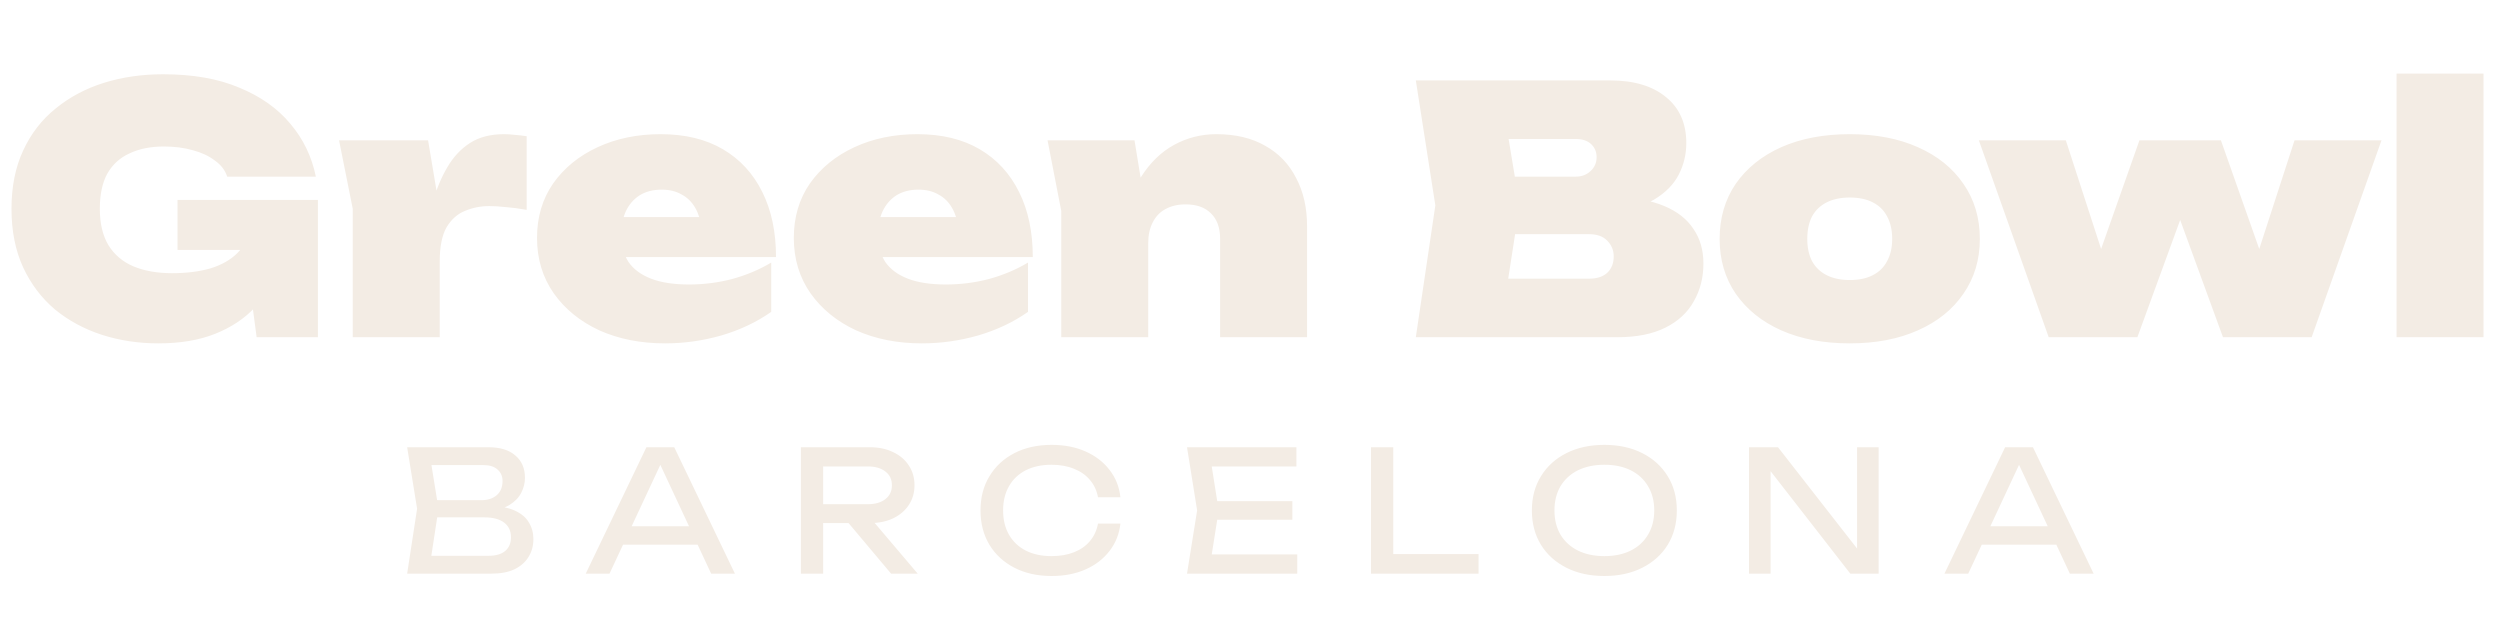
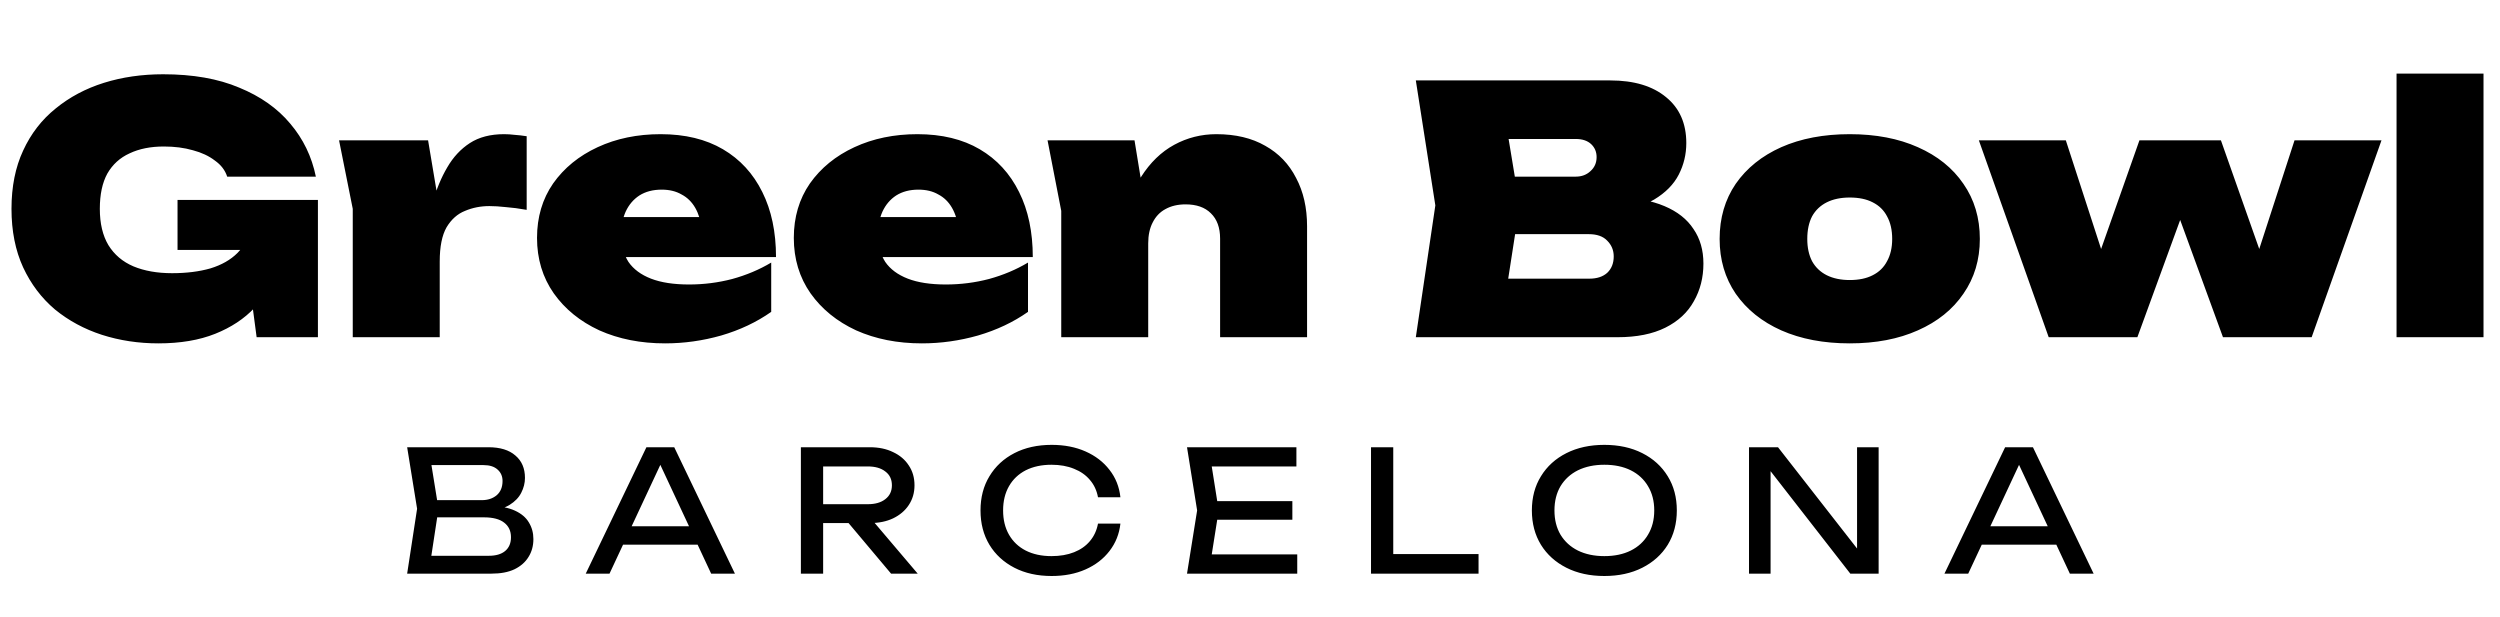
<svg xmlns="http://www.w3.org/2000/svg" width="215" height="53" viewBox="0 0 215 53" fill="none">
-   <path d="M24.75 19.46C24.671 20.756 24.396 22.012 23.925 23.229C23.474 24.426 22.797 25.506 21.893 26.468C21.01 27.41 19.881 28.156 18.507 28.706C17.133 29.255 15.504 29.53 13.62 29.53C11.912 29.53 10.292 29.285 8.761 28.794C7.25 28.303 5.905 27.577 4.727 26.615C3.569 25.634 2.656 24.426 1.989 22.993C1.322 21.541 0.988 19.862 0.988 17.958C0.988 16.054 1.322 14.386 1.989 12.953C2.656 11.5 3.589 10.293 4.786 9.331C5.984 8.35 7.368 7.614 8.938 7.123C10.508 6.632 12.206 6.387 14.032 6.387C16.584 6.387 18.763 6.769 20.569 7.535C22.394 8.281 23.857 9.311 24.956 10.627C26.075 11.942 26.811 13.463 27.164 15.191H19.538C19.361 14.641 19.008 14.18 18.478 13.807C17.968 13.414 17.339 13.12 16.593 12.923C15.848 12.707 15.013 12.599 14.091 12.599C12.952 12.599 11.971 12.796 11.146 13.188C10.322 13.561 9.684 14.14 9.232 14.926C8.801 15.711 8.585 16.722 8.585 17.958C8.585 19.215 8.83 20.255 9.321 21.079C9.831 21.904 10.548 22.512 11.47 22.905C12.412 23.298 13.521 23.494 14.797 23.494C16.034 23.494 17.133 23.357 18.095 23.082C19.057 22.787 19.832 22.346 20.421 21.757C21.03 21.148 21.403 20.383 21.54 19.46H24.75ZM15.268 21.492V17.193H27.341V29H22.07L20.951 20.549L22.276 21.492H15.268ZM29.159 12.069H36.815L37.816 18.047V29H30.337V17.958L29.159 12.069ZM45.294 11.716V18.047C44.627 17.929 44.028 17.85 43.498 17.811C42.968 17.752 42.497 17.723 42.085 17.723C41.339 17.723 40.642 17.86 39.995 18.135C39.347 18.39 38.817 18.861 38.404 19.548C38.012 20.235 37.816 21.217 37.816 22.493L36.491 20.844C36.687 19.627 36.932 18.469 37.227 17.369C37.541 16.251 37.953 15.259 38.463 14.396C38.974 13.512 39.621 12.815 40.407 12.305C41.192 11.795 42.173 11.539 43.351 11.539C43.646 11.539 43.95 11.559 44.264 11.598C44.578 11.618 44.922 11.657 45.294 11.716ZM57.197 29.53C55.096 29.53 53.212 29.157 51.543 28.411C49.894 27.646 48.589 26.586 47.627 25.231C46.665 23.857 46.184 22.267 46.184 20.461C46.184 18.675 46.645 17.114 47.568 15.779C48.51 14.445 49.786 13.404 51.396 12.658C53.005 11.912 54.812 11.539 56.814 11.539C58.914 11.539 60.7 11.971 62.173 12.835C63.645 13.699 64.773 14.926 65.559 16.516C66.344 18.086 66.737 19.951 66.737 22.11H52.309V18.665H62.379L60.377 19.784C60.278 19.018 60.082 18.38 59.788 17.87C59.493 17.36 59.1 16.977 58.61 16.722C58.139 16.447 57.569 16.309 56.902 16.309C56.156 16.309 55.518 16.476 54.988 16.81C54.478 17.144 54.085 17.605 53.81 18.194C53.555 18.763 53.428 19.411 53.428 20.137C53.428 21.079 53.634 21.874 54.046 22.522C54.478 23.15 55.126 23.631 55.989 23.965C56.853 24.299 57.942 24.466 59.258 24.466C60.533 24.466 61.77 24.308 62.968 23.994C64.185 23.661 65.303 23.19 66.324 22.581V26.821C65.068 27.704 63.635 28.382 62.025 28.853C60.435 29.304 58.826 29.53 57.197 29.53ZM79.28 29.53C77.179 29.53 75.295 29.157 73.626 28.411C71.978 27.646 70.672 26.586 69.71 25.231C68.749 23.857 68.268 22.267 68.268 20.461C68.268 18.675 68.729 17.114 69.651 15.779C70.594 14.445 71.87 13.404 73.479 12.658C75.089 11.912 76.895 11.539 78.897 11.539C80.997 11.539 82.784 11.971 84.256 12.835C85.728 13.699 86.857 14.926 87.642 16.516C88.427 18.086 88.82 19.951 88.82 22.11H74.392V18.665H84.462L82.46 19.784C82.362 19.018 82.165 18.38 81.871 17.87C81.576 17.36 81.184 16.977 80.693 16.722C80.222 16.447 79.653 16.309 78.985 16.309C78.239 16.309 77.602 16.476 77.072 16.81C76.561 17.144 76.168 17.605 75.894 18.194C75.638 18.763 75.511 19.411 75.511 20.137C75.511 21.079 75.717 21.874 76.129 22.522C76.561 23.15 77.209 23.631 78.073 23.965C78.936 24.299 80.026 24.466 81.341 24.466C82.617 24.466 83.853 24.308 85.051 23.994C86.268 23.661 87.387 23.19 88.408 22.581V26.821C87.151 27.704 85.718 28.382 84.109 28.853C82.519 29.304 80.909 29.53 79.28 29.53ZM90.089 12.069H97.568L98.746 19.283V29H91.267V18.135L90.089 12.069ZM104.605 11.539C106.254 11.539 107.658 11.873 108.816 12.541C109.974 13.188 110.858 14.111 111.466 15.308C112.094 16.486 112.408 17.87 112.408 19.46V29H104.929V20.52C104.929 19.578 104.664 18.852 104.134 18.341C103.624 17.831 102.898 17.576 101.955 17.576C101.288 17.576 100.709 17.713 100.218 17.988C99.747 18.243 99.384 18.626 99.129 19.136C98.874 19.627 98.746 20.226 98.746 20.932L96.538 19.813C96.812 17.968 97.343 16.437 98.128 15.22C98.913 13.983 99.865 13.061 100.984 12.452C102.103 11.844 103.31 11.539 104.605 11.539ZM138.368 18.282L138.957 16.928C140.625 16.987 142.019 17.252 143.138 17.723C144.257 18.194 145.091 18.852 145.64 19.696C146.21 20.52 146.494 21.511 146.494 22.669C146.494 23.867 146.22 24.947 145.67 25.908C145.14 26.87 144.325 27.626 143.226 28.176C142.127 28.725 140.753 29 139.104 29H121.761L123.439 17.664L121.761 6.917H138.485C140.527 6.917 142.127 7.398 143.285 8.359C144.443 9.302 145.022 10.617 145.022 12.305C145.022 13.267 144.806 14.17 144.374 15.014C143.942 15.858 143.236 16.574 142.254 17.163C141.292 17.733 139.997 18.106 138.368 18.282ZM129.181 27.351L126.295 23.965H136.689C137.337 23.965 137.847 23.798 138.22 23.464C138.593 23.111 138.78 22.64 138.78 22.051C138.78 21.521 138.593 21.07 138.22 20.697C137.867 20.324 137.337 20.137 136.63 20.137H127.915V15.191H135.512C136.022 15.191 136.444 15.034 136.778 14.719C137.131 14.405 137.308 14.003 137.308 13.512C137.308 13.061 137.151 12.688 136.837 12.393C136.522 12.099 136.081 11.952 135.512 11.952H126.325L129.181 8.566L130.683 17.664L129.181 27.351ZM159.077 29.53C156.839 29.53 154.876 29.157 153.188 28.411C151.52 27.665 150.214 26.615 149.272 25.261C148.35 23.906 147.888 22.336 147.888 20.549C147.888 18.744 148.35 17.163 149.272 15.809C150.214 14.454 151.52 13.404 153.188 12.658C154.876 11.912 156.839 11.539 159.077 11.539C161.315 11.539 163.268 11.912 164.937 12.658C166.625 13.404 167.93 14.454 168.853 15.809C169.795 17.163 170.266 18.744 170.266 20.549C170.266 22.336 169.795 23.906 168.853 25.261C167.93 26.615 166.625 27.665 164.937 28.411C163.268 29.157 161.315 29.53 159.077 29.53ZM159.077 24.083C159.862 24.083 160.52 23.945 161.05 23.671C161.6 23.396 162.012 22.993 162.287 22.463C162.581 21.933 162.728 21.295 162.728 20.549C162.728 19.784 162.581 19.136 162.287 18.606C162.012 18.076 161.6 17.674 161.05 17.399C160.52 17.124 159.862 16.987 159.077 16.987C158.312 16.987 157.654 17.124 157.104 17.399C156.555 17.674 156.133 18.076 155.838 18.606C155.564 19.136 155.426 19.784 155.426 20.549C155.426 21.295 155.564 21.933 155.838 22.463C156.133 22.993 156.555 23.396 157.104 23.671C157.654 23.945 158.312 24.083 159.077 24.083ZM195.445 24.672H193.237L197.329 12.069H204.808L198.802 29H191.176L186.317 15.691H188.673L183.814 29H176.188L170.182 12.069H177.661L181.753 24.672H179.545L183.991 12.069H190.999L195.445 24.672ZM206.103 6.328H213.582V29H206.103V6.328Z" fill="#F3ECE4" />
-   <path d="M41.987 43.941L42.176 43.52C43.036 43.53 43.736 43.661 44.278 43.912C44.828 44.163 45.23 44.501 45.481 44.927C45.742 45.352 45.872 45.83 45.872 46.362C45.872 46.941 45.732 47.454 45.452 47.898C45.181 48.343 44.78 48.695 44.249 48.956C43.717 49.208 43.055 49.333 42.263 49.333H35.015L35.87 43.752L35.015 38.462H42.002C43.007 38.462 43.78 38.698 44.321 39.172C44.872 39.636 45.147 40.278 45.147 41.1C45.147 41.535 45.041 41.96 44.828 42.375C44.626 42.781 44.292 43.129 43.828 43.419C43.374 43.699 42.76 43.873 41.987 43.941ZM36.943 48.797L36.203 47.797H42.045C42.645 47.797 43.108 47.661 43.437 47.391C43.775 47.111 43.944 46.714 43.944 46.202C43.944 45.661 43.746 45.241 43.35 44.941C42.963 44.642 42.388 44.492 41.625 44.492H36.914V43.013H41.437C41.949 43.013 42.374 42.873 42.712 42.593C43.05 42.303 43.219 41.892 43.219 41.361C43.219 40.964 43.079 40.641 42.799 40.389C42.519 40.129 42.113 39.998 41.581 39.998H36.203L36.943 38.998L37.711 43.752L36.943 48.797ZM52.94 46.84V45.26H60.535V46.84H52.94ZM57.984 38.462L63.203 49.333H61.159L56.419 39.186H57.158L52.418 49.333H50.374L55.592 38.462H57.984ZM70.21 43.361H74.631C75.269 43.361 75.772 43.216 76.139 42.926C76.516 42.636 76.704 42.24 76.704 41.737C76.704 41.225 76.516 40.829 76.139 40.549C75.772 40.259 75.269 40.114 74.631 40.114H69.934L70.79 39.041V49.333H68.876V38.462H74.805C75.569 38.462 76.235 38.602 76.805 38.882C77.385 39.152 77.835 39.534 78.154 40.027C78.482 40.51 78.647 41.08 78.647 41.737C78.647 42.375 78.482 42.941 78.154 43.434C77.835 43.917 77.385 44.298 76.805 44.579C76.235 44.849 75.569 44.984 74.805 44.984H70.21V43.361ZM72.355 44.245H74.602L78.922 49.333H76.632L72.355 44.245ZM96.356 45.028C96.259 45.917 95.945 46.705 95.413 47.391C94.892 48.067 94.206 48.594 93.355 48.971C92.505 49.348 91.534 49.536 90.441 49.536C89.224 49.536 88.156 49.299 87.238 48.826C86.32 48.352 85.605 47.695 85.093 46.855C84.58 46.004 84.324 45.018 84.324 43.897C84.324 42.776 84.58 41.795 85.093 40.955C85.605 40.104 86.32 39.442 87.238 38.969C88.156 38.495 89.224 38.258 90.441 38.258C91.534 38.258 92.505 38.447 93.355 38.824C94.206 39.201 94.892 39.727 95.413 40.404C95.945 41.08 96.259 41.868 96.356 42.767H94.428C94.322 42.187 94.09 41.689 93.732 41.274C93.384 40.858 92.93 40.539 92.369 40.317C91.809 40.085 91.161 39.969 90.427 39.969C89.576 39.969 88.837 40.129 88.209 40.447C87.591 40.766 87.112 41.221 86.774 41.81C86.436 42.4 86.267 43.095 86.267 43.897C86.267 44.7 86.436 45.395 86.774 45.985C87.112 46.574 87.591 47.028 88.209 47.347C88.837 47.666 89.576 47.826 90.427 47.826C91.161 47.826 91.809 47.715 92.369 47.492C92.93 47.27 93.384 46.951 93.732 46.536C94.09 46.11 94.322 45.608 94.428 45.028H96.356ZM111.143 43.1V44.695H103.547V43.1H111.143ZM104.808 43.897L104.04 48.753L103.127 47.681H111.563V49.333H102.083L102.953 43.897L102.083 38.462H111.491V40.114H103.127L104.04 39.041L104.808 43.897ZM119.82 38.462V48.478L118.965 47.652H127.155V49.333H117.907V38.462H119.82ZM137.974 49.536C136.737 49.536 135.65 49.299 134.712 48.826C133.775 48.352 133.045 47.695 132.524 46.855C132.002 46.004 131.741 45.018 131.741 43.897C131.741 42.776 132.002 41.795 132.524 40.955C133.045 40.104 133.775 39.442 134.712 38.969C135.65 38.495 136.737 38.258 137.974 38.258C139.211 38.258 140.298 38.495 141.235 38.969C142.173 39.442 142.903 40.104 143.424 40.955C143.946 41.795 144.207 42.776 144.207 43.897C144.207 45.018 143.946 46.004 143.424 46.855C142.903 47.695 142.173 48.352 141.235 48.826C140.298 49.299 139.211 49.536 137.974 49.536ZM137.974 47.826C138.853 47.826 139.612 47.666 140.25 47.347C140.888 47.028 141.38 46.574 141.728 45.985C142.086 45.395 142.265 44.7 142.265 43.897C142.265 43.095 142.086 42.4 141.728 41.81C141.38 41.221 140.888 40.766 140.25 40.447C139.612 40.129 138.853 39.969 137.974 39.969C137.104 39.969 136.346 40.129 135.698 40.447C135.06 40.766 134.563 41.221 134.205 41.81C133.857 42.4 133.683 43.095 133.683 43.897C133.683 44.7 133.857 45.395 134.205 45.985C134.563 46.574 135.06 47.028 135.698 47.347C136.346 47.666 137.104 47.826 137.974 47.826ZM160.489 48.174L159.707 48.261V38.462H161.562V49.333H159.127L151.502 39.534L152.27 39.447V49.333H150.415V38.462H152.908L160.489 48.174ZM169.789 46.84V45.26H177.384V46.84H169.789ZM174.833 38.462L180.052 49.333H178.008L173.268 39.186H174.007L169.267 49.333H167.223L172.441 38.462H174.833Z" fill="#F3ECE4" />
+   <path d="M24.75 19.46C24.671 20.756 24.396 22.012 23.925 23.229C23.474 24.426 22.797 25.506 21.893 26.468C21.01 27.41 19.881 28.156 18.507 28.706C17.133 29.255 15.504 29.53 13.62 29.53C11.912 29.53 10.292 29.285 8.761 28.794C7.25 28.303 5.905 27.577 4.727 26.615C3.569 25.634 2.656 24.426 1.989 22.993C1.322 21.541 0.988 19.862 0.988 17.958C0.988 16.054 1.322 14.386 1.989 12.953C2.656 11.5 3.589 10.293 4.786 9.331C5.984 8.35 7.368 7.614 8.938 7.123C10.508 6.632 12.206 6.387 14.032 6.387C16.584 6.387 18.763 6.769 20.569 7.535C22.394 8.281 23.857 9.311 24.956 10.627C26.075 11.942 26.811 13.463 27.164 15.191H19.538C19.361 14.641 19.008 14.18 18.478 13.807C17.968 13.414 17.339 13.12 16.593 12.923C15.848 12.707 15.013 12.599 14.091 12.599C12.952 12.599 11.971 12.796 11.146 13.188C10.322 13.561 9.684 14.14 9.232 14.926C8.801 15.711 8.585 16.722 8.585 17.958C8.585 19.215 8.83 20.255 9.321 21.079C9.831 21.904 10.548 22.512 11.47 22.905C12.412 23.298 13.521 23.494 14.797 23.494C16.034 23.494 17.133 23.357 18.095 23.082C19.057 22.787 19.832 22.346 20.421 21.757C21.03 21.148 21.403 20.383 21.54 19.46H24.75ZM15.268 21.492V17.193H27.341V29H22.07L20.951 20.549L22.276 21.492H15.268ZM29.159 12.069H36.815L37.816 18.047V29H30.337V17.958L29.159 12.069ZM45.294 11.716V18.047C44.627 17.929 44.028 17.85 43.498 17.811C42.968 17.752 42.497 17.723 42.085 17.723C41.339 17.723 40.642 17.86 39.995 18.135C39.347 18.39 38.817 18.861 38.404 19.548C38.012 20.235 37.816 21.217 37.816 22.493L36.491 20.844C36.687 19.627 36.932 18.469 37.227 17.369C37.541 16.251 37.953 15.259 38.463 14.396C38.974 13.512 39.621 12.815 40.407 12.305C41.192 11.795 42.173 11.539 43.351 11.539C43.646 11.539 43.95 11.559 44.264 11.598C44.578 11.618 44.922 11.657 45.294 11.716ZM57.197 29.53C55.096 29.53 53.212 29.157 51.543 28.411C49.894 27.646 48.589 26.586 47.627 25.231C46.665 23.857 46.184 22.267 46.184 20.461C46.184 18.675 46.645 17.114 47.568 15.779C48.51 14.445 49.786 13.404 51.396 12.658C53.005 11.912 54.812 11.539 56.814 11.539C58.914 11.539 60.7 11.971 62.173 12.835C63.645 13.699 64.773 14.926 65.559 16.516C66.344 18.086 66.737 19.951 66.737 22.11H52.309V18.665H62.379L60.377 19.784C60.278 19.018 60.082 18.38 59.788 17.87C59.493 17.36 59.1 16.977 58.61 16.722C58.139 16.447 57.569 16.309 56.902 16.309C56.156 16.309 55.518 16.476 54.988 16.81C54.478 17.144 54.085 17.605 53.81 18.194C53.555 18.763 53.428 19.411 53.428 20.137C53.428 21.079 53.634 21.874 54.046 22.522C54.478 23.15 55.126 23.631 55.989 23.965C56.853 24.299 57.942 24.466 59.258 24.466C60.533 24.466 61.77 24.308 62.968 23.994C64.185 23.661 65.303 23.19 66.324 22.581V26.821C65.068 27.704 63.635 28.382 62.025 28.853C60.435 29.304 58.826 29.53 57.197 29.53ZM79.28 29.53C77.179 29.53 75.295 29.157 73.626 28.411C71.978 27.646 70.672 26.586 69.71 25.231C68.749 23.857 68.268 22.267 68.268 20.461C68.268 18.675 68.729 17.114 69.651 15.779C70.594 14.445 71.87 13.404 73.479 12.658C75.089 11.912 76.895 11.539 78.897 11.539C80.997 11.539 82.784 11.971 84.256 12.835C85.728 13.699 86.857 14.926 87.642 16.516C88.427 18.086 88.82 19.951 88.82 22.11H74.392V18.665H84.462L82.46 19.784C82.362 19.018 82.165 18.38 81.871 17.87C81.576 17.36 81.184 16.977 80.693 16.722C80.222 16.447 79.653 16.309 78.985 16.309C78.239 16.309 77.602 16.476 77.072 16.81C76.561 17.144 76.168 17.605 75.894 18.194C75.638 18.763 75.511 19.411 75.511 20.137C75.511 21.079 75.717 21.874 76.129 22.522C76.561 23.15 77.209 23.631 78.073 23.965C78.936 24.299 80.026 24.466 81.341 24.466C82.617 24.466 83.853 24.308 85.051 23.994C86.268 23.661 87.387 23.19 88.408 22.581V26.821C87.151 27.704 85.718 28.382 84.109 28.853C82.519 29.304 80.909 29.53 79.28 29.53ZM90.089 12.069H97.568L98.746 19.283V29H91.267V18.135L90.089 12.069ZM104.605 11.539C106.254 11.539 107.658 11.873 108.816 12.541C109.974 13.188 110.858 14.111 111.466 15.308C112.094 16.486 112.408 17.87 112.408 19.46V29H104.929V20.52C104.929 19.578 104.664 18.852 104.134 18.341C103.624 17.831 102.898 17.576 101.955 17.576C101.288 17.576 100.709 17.713 100.218 17.988C99.747 18.243 99.384 18.626 99.129 19.136C98.874 19.627 98.746 20.226 98.746 20.932L96.538 19.813C96.812 17.968 97.343 16.437 98.128 15.22C98.913 13.983 99.865 13.061 100.984 12.452C102.103 11.844 103.31 11.539 104.605 11.539ZM138.368 18.282L138.957 16.928C140.625 16.987 142.019 17.252 143.138 17.723C144.257 18.194 145.091 18.852 145.64 19.696C146.21 20.52 146.494 21.511 146.494 22.669C146.494 23.867 146.22 24.947 145.67 25.908C145.14 26.87 144.325 27.626 143.226 28.176C142.127 28.725 140.753 29 139.104 29H121.761L123.439 17.664L121.761 6.917H138.485C140.527 6.917 142.127 7.398 143.285 8.359C144.443 9.302 145.022 10.617 145.022 12.305C145.022 13.267 144.806 14.17 144.374 15.014C143.942 15.858 143.236 16.574 142.254 17.163C141.292 17.733 139.997 18.106 138.368 18.282ZM129.181 27.351L126.295 23.965H136.689C137.337 23.965 137.847 23.798 138.22 23.464C138.593 23.111 138.78 22.64 138.78 22.051C138.78 21.521 138.593 21.07 138.22 20.697C137.867 20.324 137.337 20.137 136.63 20.137H127.915V15.191H135.512C136.022 15.191 136.444 15.034 136.778 14.719C137.131 14.405 137.308 14.003 137.308 13.512C137.308 13.061 137.151 12.688 136.837 12.393C136.522 12.099 136.081 11.952 135.512 11.952H126.325L129.181 8.566L130.683 17.664L129.181 27.351ZM159.077 29.53C156.839 29.53 154.876 29.157 153.188 28.411C151.52 27.665 150.214 26.615 149.272 25.261C148.35 23.906 147.888 22.336 147.888 20.549C147.888 18.744 148.35 17.163 149.272 15.809C150.214 14.454 151.52 13.404 153.188 12.658C154.876 11.912 156.839 11.539 159.077 11.539C161.315 11.539 163.268 11.912 164.937 12.658C166.625 13.404 167.93 14.454 168.853 15.809C169.795 17.163 170.266 18.744 170.266 20.549C170.266 22.336 169.795 23.906 168.853 25.261C167.93 26.615 166.625 27.665 164.937 28.411C163.268 29.157 161.315 29.53 159.077 29.53ZM159.077 24.083C159.862 24.083 160.52 23.945 161.05 23.671C161.6 23.396 162.012 22.993 162.287 22.463C162.581 21.933 162.728 21.295 162.728 20.549C162.728 19.784 162.581 19.136 162.287 18.606C162.012 18.076 161.6 17.674 161.05 17.399C160.52 17.124 159.862 16.987 159.077 16.987C158.312 16.987 157.654 17.124 157.104 17.399C156.555 17.674 156.133 18.076 155.838 18.606C155.564 19.136 155.426 19.784 155.426 20.549C155.426 21.295 155.564 21.933 155.838 22.463C156.133 22.993 156.555 23.396 157.104 23.671C157.654 23.945 158.312 24.083 159.077 24.083ZM195.445 24.672H193.237L197.329 12.069H204.808L198.802 29H191.176L186.317 15.691H188.673L183.814 29H176.188L170.182 12.069H177.661L181.753 24.672H179.545L183.991 12.069H190.999L195.445 24.672ZM206.103 6.328H213.582V29H206.103V6.328Z" fill="currentColor" />
+   <path d="M41.987 43.941L42.176 43.52C43.036 43.53 43.736 43.661 44.278 43.912C44.828 44.163 45.23 44.501 45.481 44.927C45.742 45.352 45.872 45.83 45.872 46.362C45.872 46.941 45.732 47.454 45.452 47.898C45.181 48.343 44.78 48.695 44.249 48.956C43.717 49.208 43.055 49.333 42.263 49.333H35.015L35.87 43.752L35.015 38.462H42.002C43.007 38.462 43.78 38.698 44.321 39.172C44.872 39.636 45.147 40.278 45.147 41.1C45.147 41.535 45.041 41.96 44.828 42.375C44.626 42.781 44.292 43.129 43.828 43.419C43.374 43.699 42.76 43.873 41.987 43.941ZM36.943 48.797L36.203 47.797H42.045C42.645 47.797 43.108 47.661 43.437 47.391C43.775 47.111 43.944 46.714 43.944 46.202C43.944 45.661 43.746 45.241 43.35 44.941C42.963 44.642 42.388 44.492 41.625 44.492H36.914V43.013H41.437C41.949 43.013 42.374 42.873 42.712 42.593C43.05 42.303 43.219 41.892 43.219 41.361C43.219 40.964 43.079 40.641 42.799 40.389C42.519 40.129 42.113 39.998 41.581 39.998H36.203L36.943 38.998L37.711 43.752L36.943 48.797ZM52.94 46.84V45.26H60.535V46.84H52.94ZM57.984 38.462L63.203 49.333H61.159L56.419 39.186H57.158L52.418 49.333H50.374L55.592 38.462H57.984ZM70.21 43.361H74.631C75.269 43.361 75.772 43.216 76.139 42.926C76.516 42.636 76.704 42.24 76.704 41.737C76.704 41.225 76.516 40.829 76.139 40.549C75.772 40.259 75.269 40.114 74.631 40.114H69.934L70.79 39.041V49.333H68.876V38.462H74.805C75.569 38.462 76.235 38.602 76.805 38.882C77.385 39.152 77.835 39.534 78.154 40.027C78.482 40.51 78.647 41.08 78.647 41.737C78.647 42.375 78.482 42.941 78.154 43.434C77.835 43.917 77.385 44.298 76.805 44.579C76.235 44.849 75.569 44.984 74.805 44.984H70.21V43.361ZM72.355 44.245H74.602L78.922 49.333H76.632L72.355 44.245ZM96.356 45.028C96.259 45.917 95.945 46.705 95.413 47.391C94.892 48.067 94.206 48.594 93.355 48.971C92.505 49.348 91.534 49.536 90.441 49.536C89.224 49.536 88.156 49.299 87.238 48.826C86.32 48.352 85.605 47.695 85.093 46.855C84.58 46.004 84.324 45.018 84.324 43.897C84.324 42.776 84.58 41.795 85.093 40.955C85.605 40.104 86.32 39.442 87.238 38.969C88.156 38.495 89.224 38.258 90.441 38.258C91.534 38.258 92.505 38.447 93.355 38.824C94.206 39.201 94.892 39.727 95.413 40.404C95.945 41.08 96.259 41.868 96.356 42.767H94.428C94.322 42.187 94.09 41.689 93.732 41.274C93.384 40.858 92.93 40.539 92.369 40.317C91.809 40.085 91.161 39.969 90.427 39.969C89.576 39.969 88.837 40.129 88.209 40.447C87.591 40.766 87.112 41.221 86.774 41.81C86.436 42.4 86.267 43.095 86.267 43.897C86.267 44.7 86.436 45.395 86.774 45.985C87.112 46.574 87.591 47.028 88.209 47.347C88.837 47.666 89.576 47.826 90.427 47.826C91.161 47.826 91.809 47.715 92.369 47.492C92.93 47.27 93.384 46.951 93.732 46.536C94.09 46.11 94.322 45.608 94.428 45.028H96.356ZM111.143 43.1V44.695H103.547V43.1H111.143ZM104.808 43.897L104.04 48.753L103.127 47.681H111.563V49.333H102.083L102.953 43.897L102.083 38.462H111.491V40.114H103.127L104.04 39.041L104.808 43.897ZM119.82 38.462V48.478L118.965 47.652H127.155V49.333H117.907V38.462H119.82ZM137.974 49.536C136.737 49.536 135.65 49.299 134.712 48.826C133.775 48.352 133.045 47.695 132.524 46.855C132.002 46.004 131.741 45.018 131.741 43.897C131.741 42.776 132.002 41.795 132.524 40.955C133.045 40.104 133.775 39.442 134.712 38.969C135.65 38.495 136.737 38.258 137.974 38.258C139.211 38.258 140.298 38.495 141.235 38.969C142.173 39.442 142.903 40.104 143.424 40.955C143.946 41.795 144.207 42.776 144.207 43.897C144.207 45.018 143.946 46.004 143.424 46.855C142.903 47.695 142.173 48.352 141.235 48.826C140.298 49.299 139.211 49.536 137.974 49.536ZM137.974 47.826C138.853 47.826 139.612 47.666 140.25 47.347C140.888 47.028 141.38 46.574 141.728 45.985C142.086 45.395 142.265 44.7 142.265 43.897C142.265 43.095 142.086 42.4 141.728 41.81C141.38 41.221 140.888 40.766 140.25 40.447C139.612 40.129 138.853 39.969 137.974 39.969C137.104 39.969 136.346 40.129 135.698 40.447C135.06 40.766 134.563 41.221 134.205 41.81C133.857 42.4 133.683 43.095 133.683 43.897C133.683 44.7 133.857 45.395 134.205 45.985C134.563 46.574 135.06 47.028 135.698 47.347C136.346 47.666 137.104 47.826 137.974 47.826ZM160.489 48.174L159.707 48.261V38.462H161.562V49.333H159.127L151.502 39.534L152.27 39.447V49.333H150.415V38.462H152.908L160.489 48.174ZM169.789 46.84V45.26H177.384V46.84H169.789ZM174.833 38.462L180.052 49.333H178.008L173.268 39.186H174.007L169.267 49.333H167.223L172.441 38.462H174.833Z" fill="currentColor" />
</svg>
